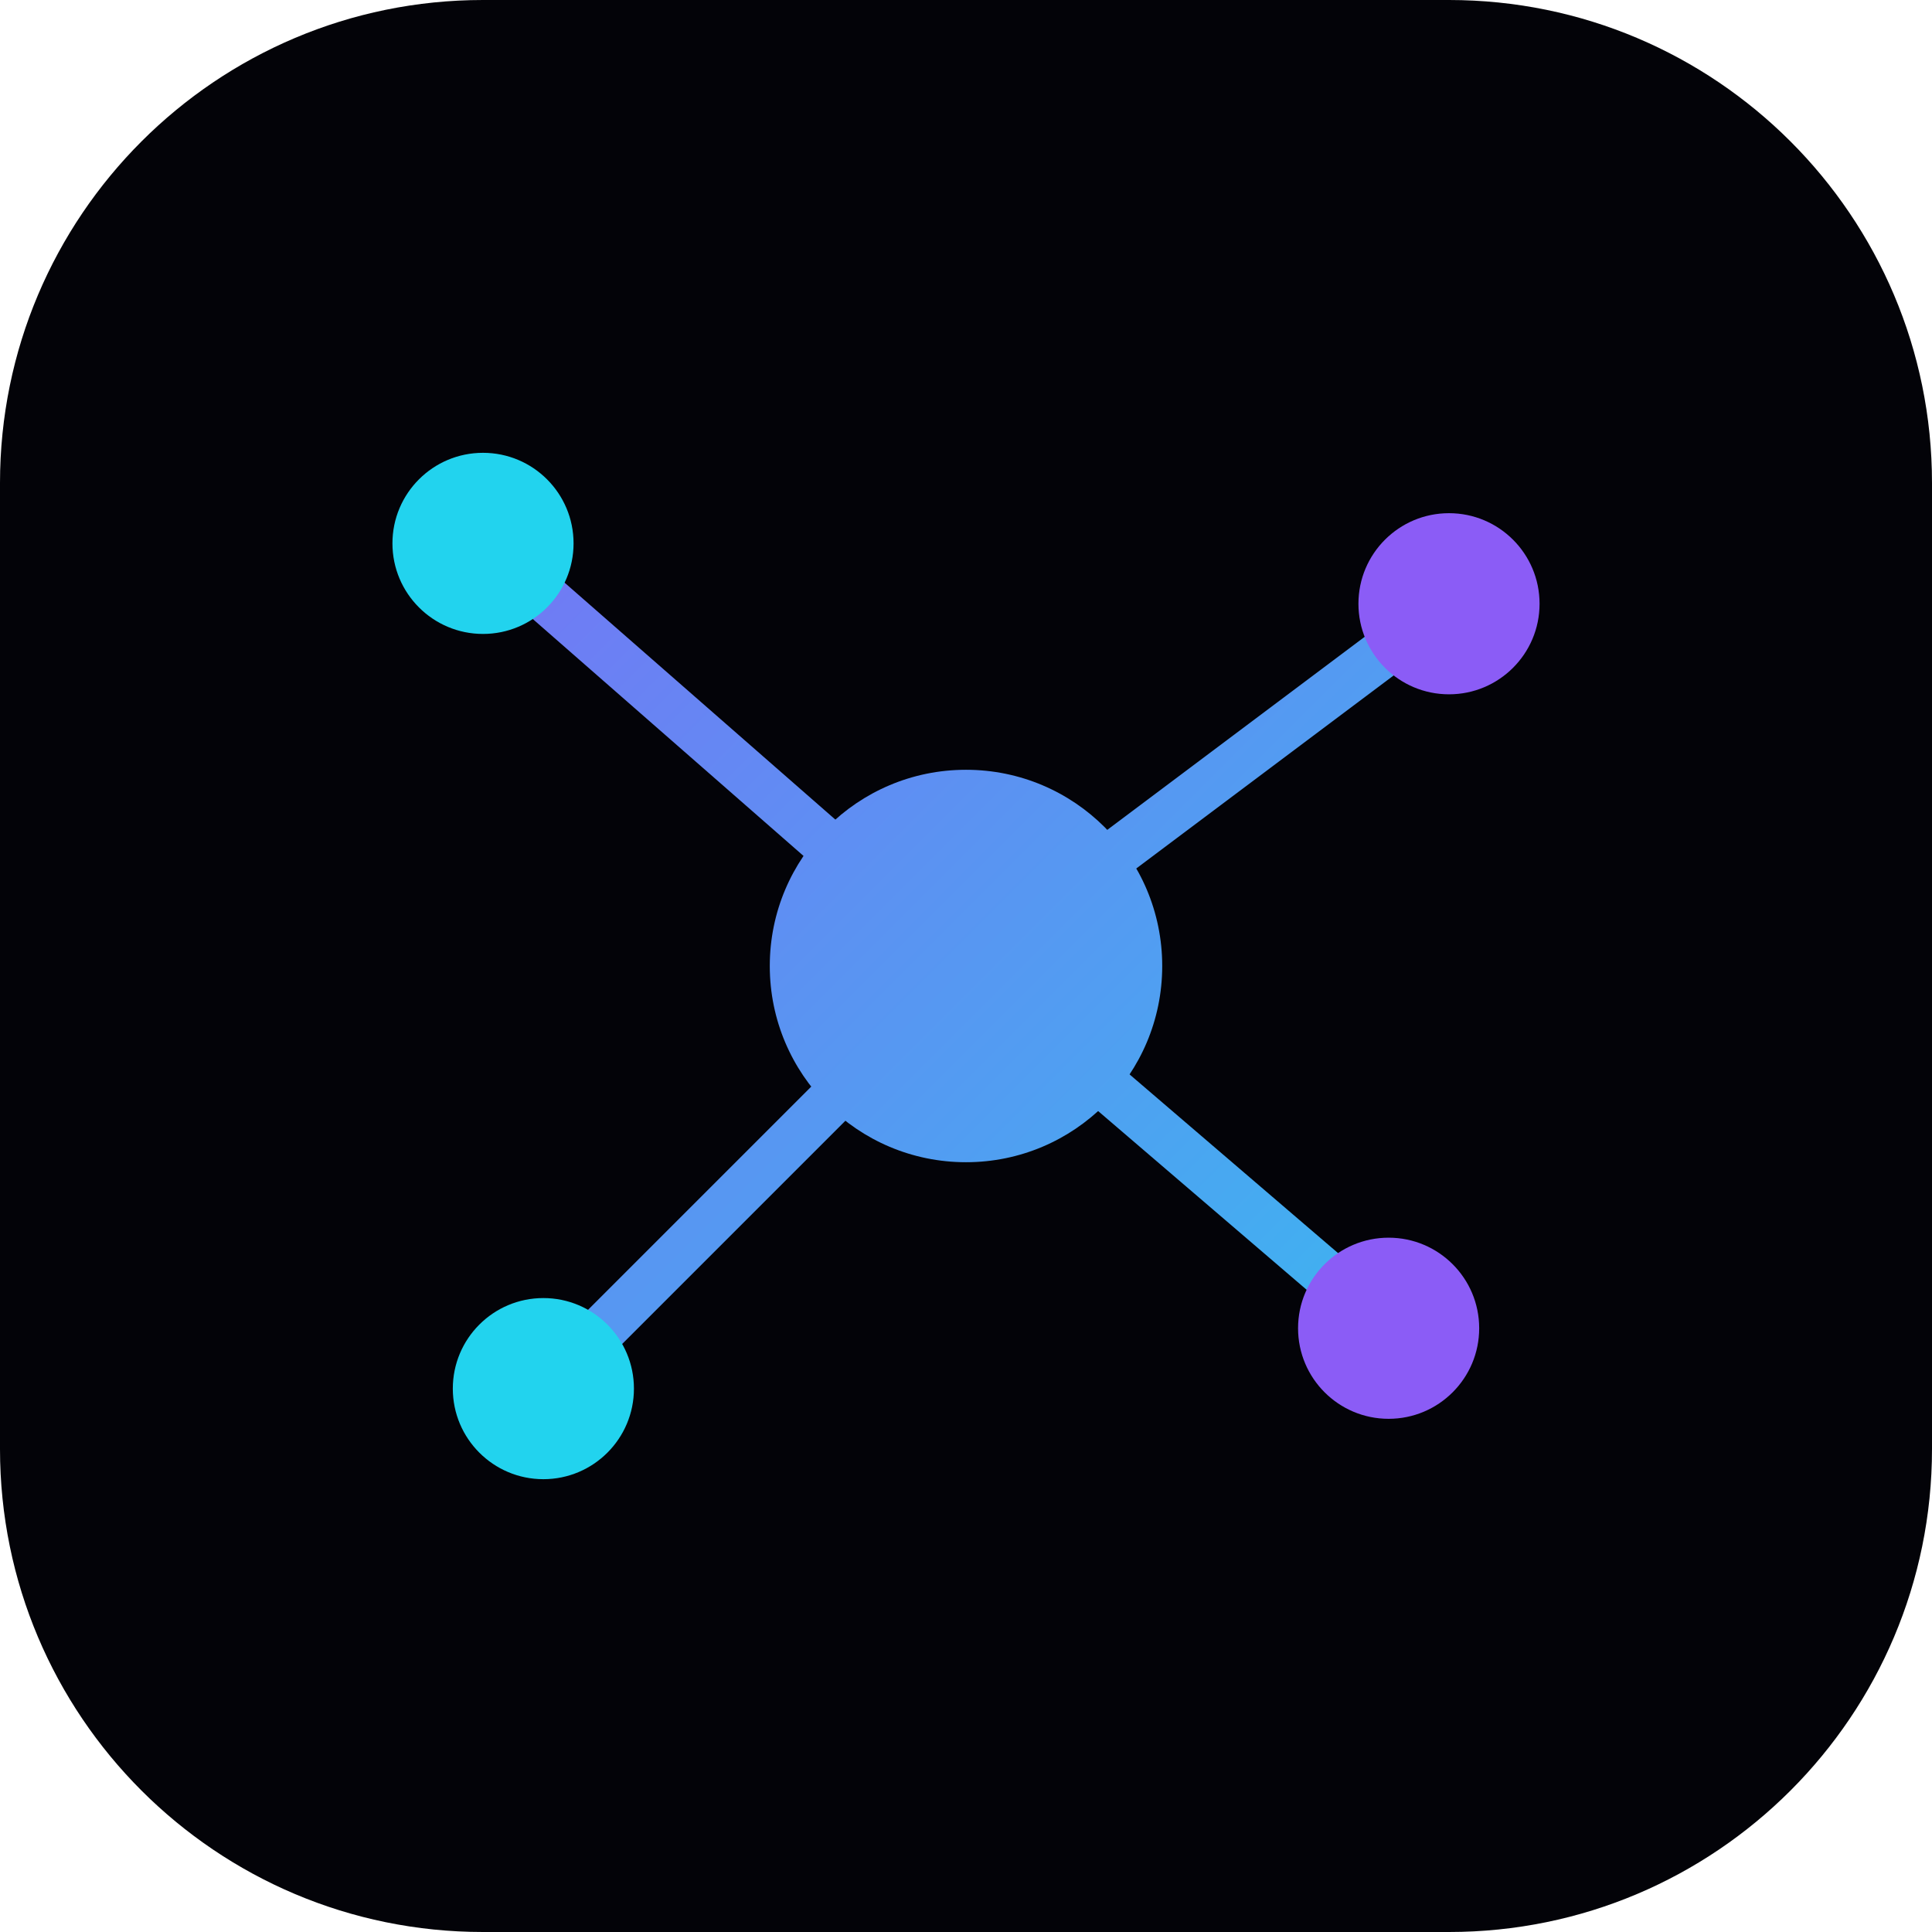
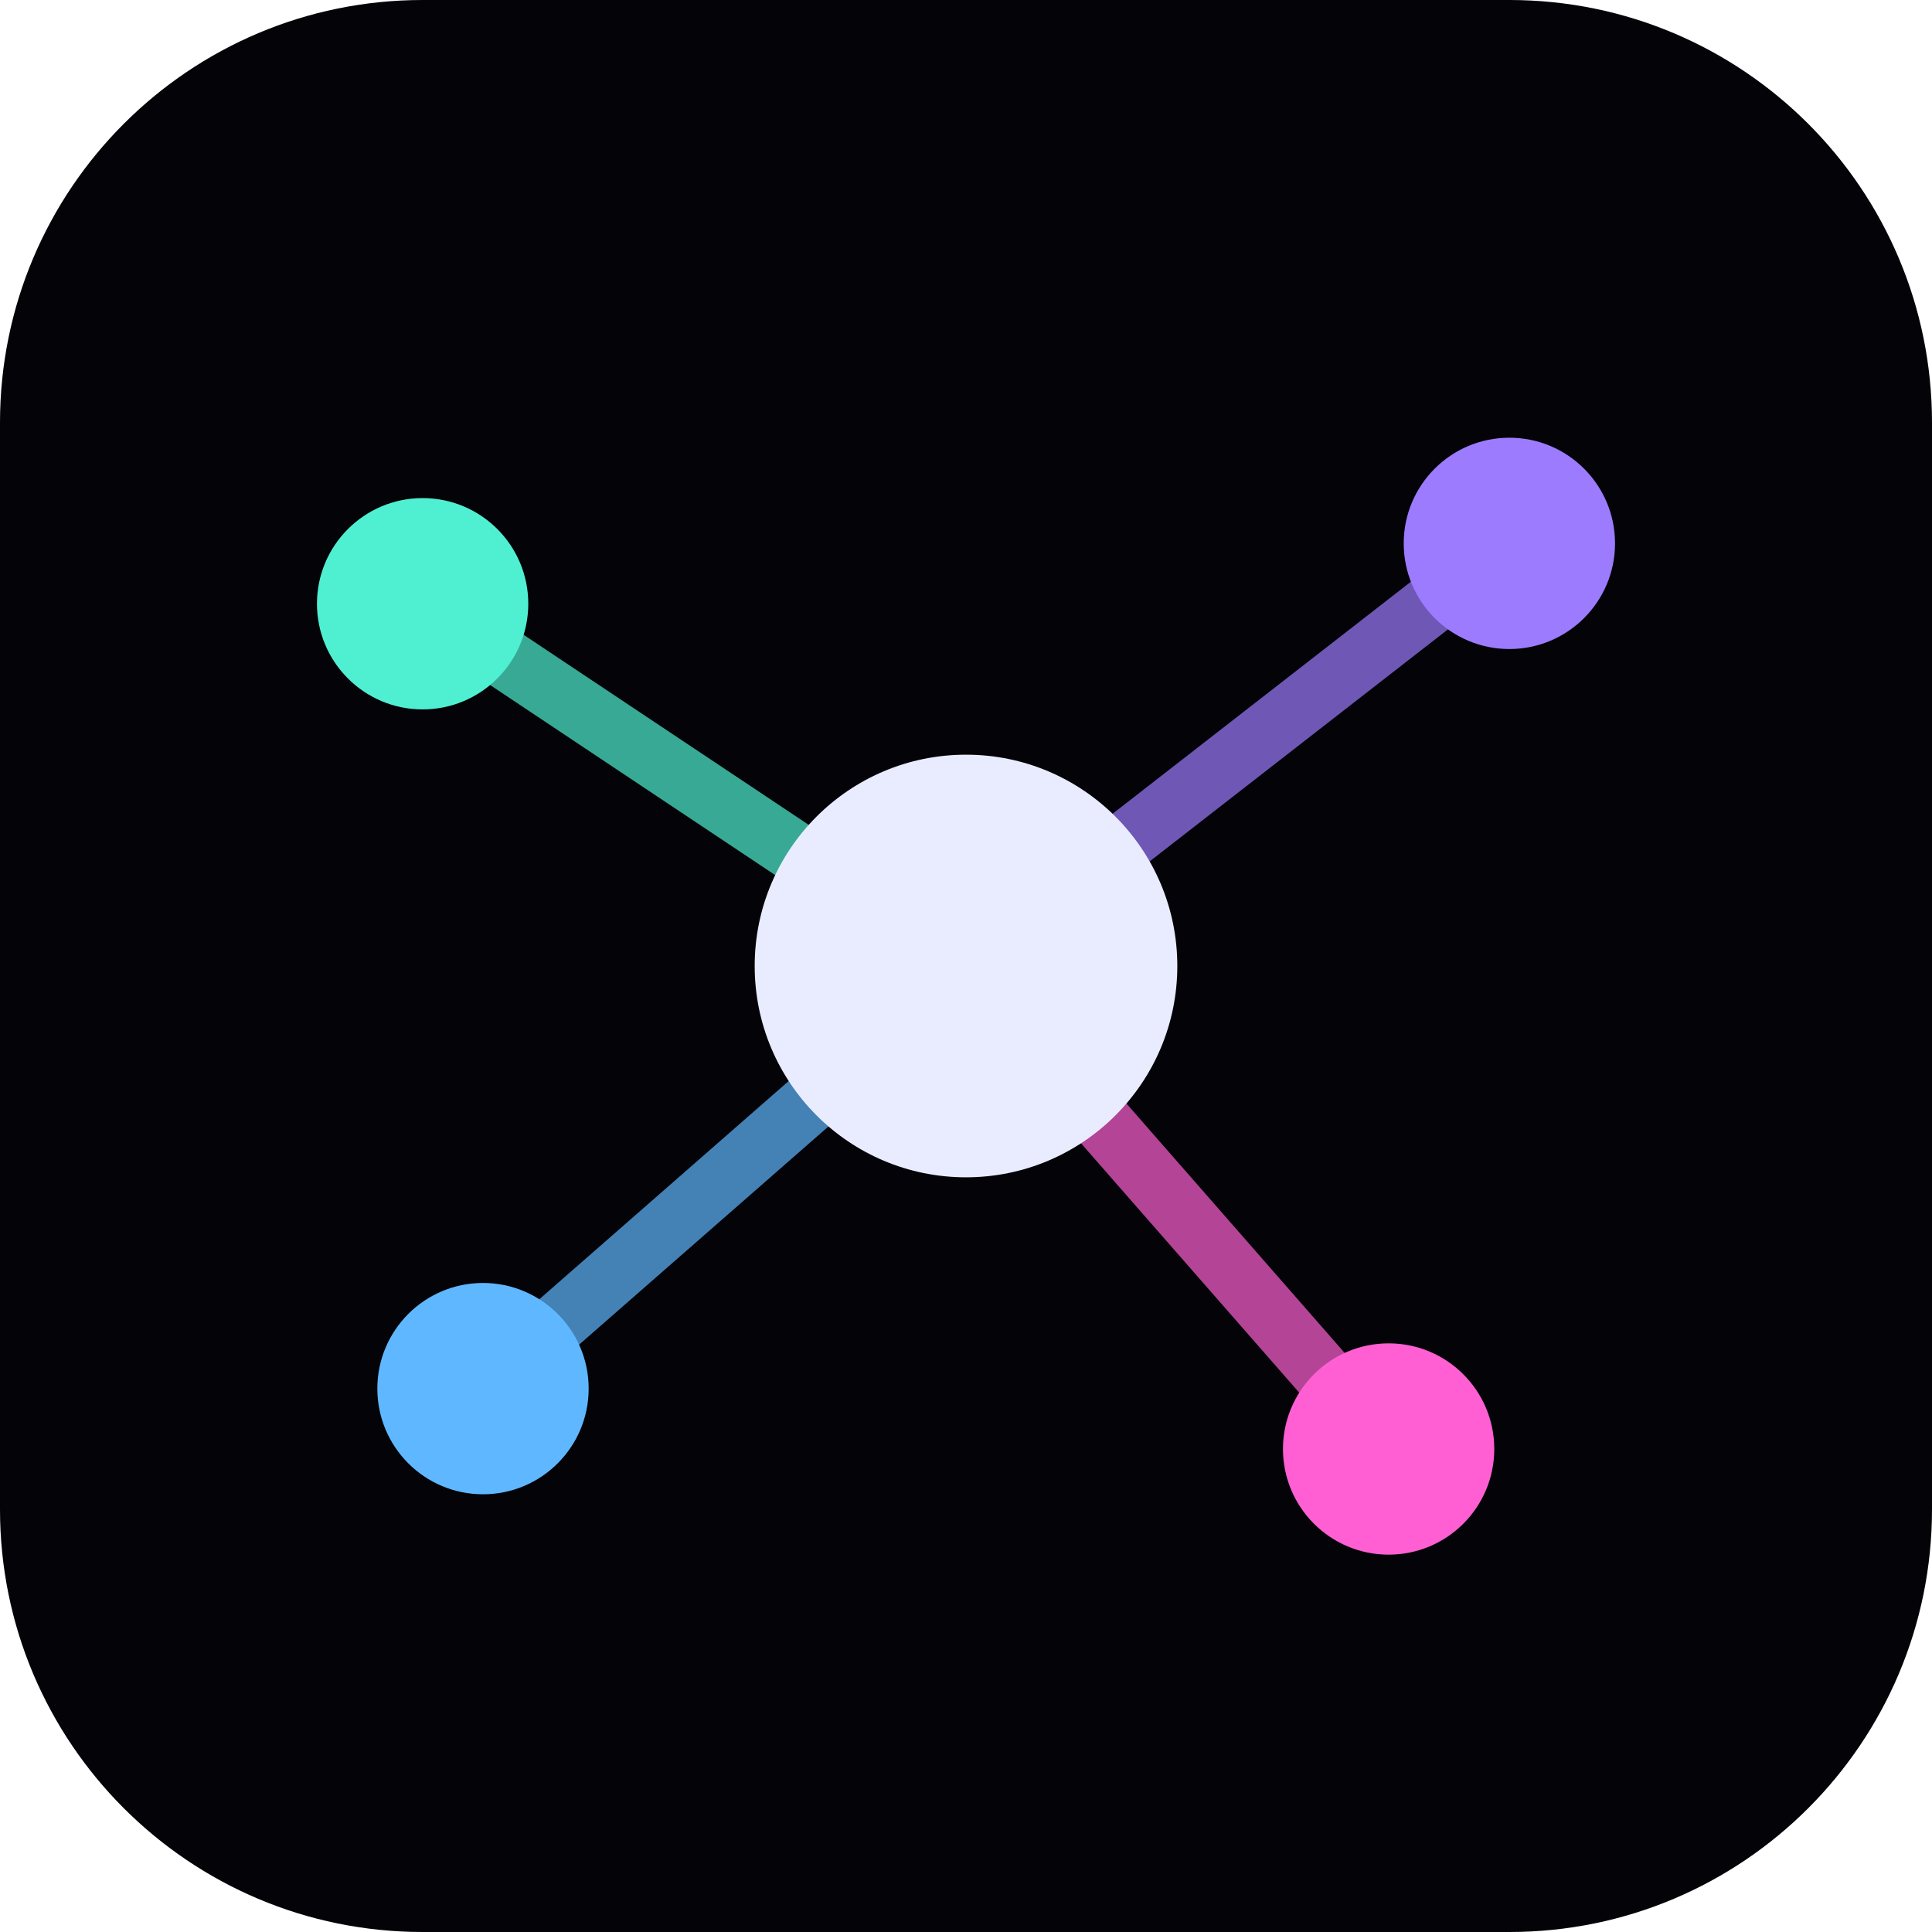
- <svg xmlns="http://www.w3.org/2000/svg" viewBox="0 0 64 64" fill="none">
-   <defs>
-     <linearGradient id="g" x1="4" y1="4" x2="60" y2="60" gradientUnits="userSpaceOnUse">
-       <stop offset="0" stop-color="#8b5cf6" />
-       <stop offset="1" stop-color="#22d3ee" />
-     </linearGradient>
-   </defs>
-   <rect width="64" height="64" rx="16" fill="#030308" />
-   <g stroke="url(#g)" stroke-width="1.6" stroke-linecap="round">
-     <line x1="32" y1="32" x2="16" y2="18" />
-     <line x1="32" y1="32" x2="48" y2="20" />
-     <line x1="32" y1="32" x2="46" y2="44" />
-     <line x1="32" y1="32" x2="18" y2="46" />
+ <svg xmlns="http://www.w3.org/2000/svg" viewBox="0 0 64 64">
+   <rect width="64" height="64" rx="14" fill="#030308" />
+   <g fill="none" stroke-linecap="round">
+     <line x1="32" y1="32" x2="14" y2="20" stroke="#4ff0d1" stroke-width="2" opacity="0.7" />
+     <line x1="32" y1="32" x2="50" y2="18" stroke="#9d7bff" stroke-width="2" opacity="0.7" />
+     <line x1="32" y1="32" x2="46" y2="48" stroke="#ff5fd2" stroke-width="2" opacity="0.7" />
+     <line x1="32" y1="32" x2="16" y2="46" stroke="#5fb8ff" stroke-width="2" opacity="0.7" />
  </g>
-   <circle cx="32" cy="32" r="6.5" fill="url(#g)" />
-   <circle cx="16" cy="18" r="3" fill="#22d3ee" />
-   <circle cx="48" cy="20" r="3" fill="#8b5cf6" />
-   <circle cx="46" cy="44" r="3" fill="#8b5cf6" />
-   <circle cx="18" cy="46" r="3" fill="#22d3ee" />
+   <circle cx="32" cy="32" r="7" fill="#e9ecff" />
+   <circle cx="14" cy="20" r="3.5" fill="#4ff0d1" />
+   <circle cx="50" cy="18" r="3.5" fill="#9d7bff" />
+   <circle cx="46" cy="48" r="3.5" fill="#ff5fd2" />
+   <circle cx="16" cy="46" r="3.5" fill="#5fb8ff" />
</svg>
